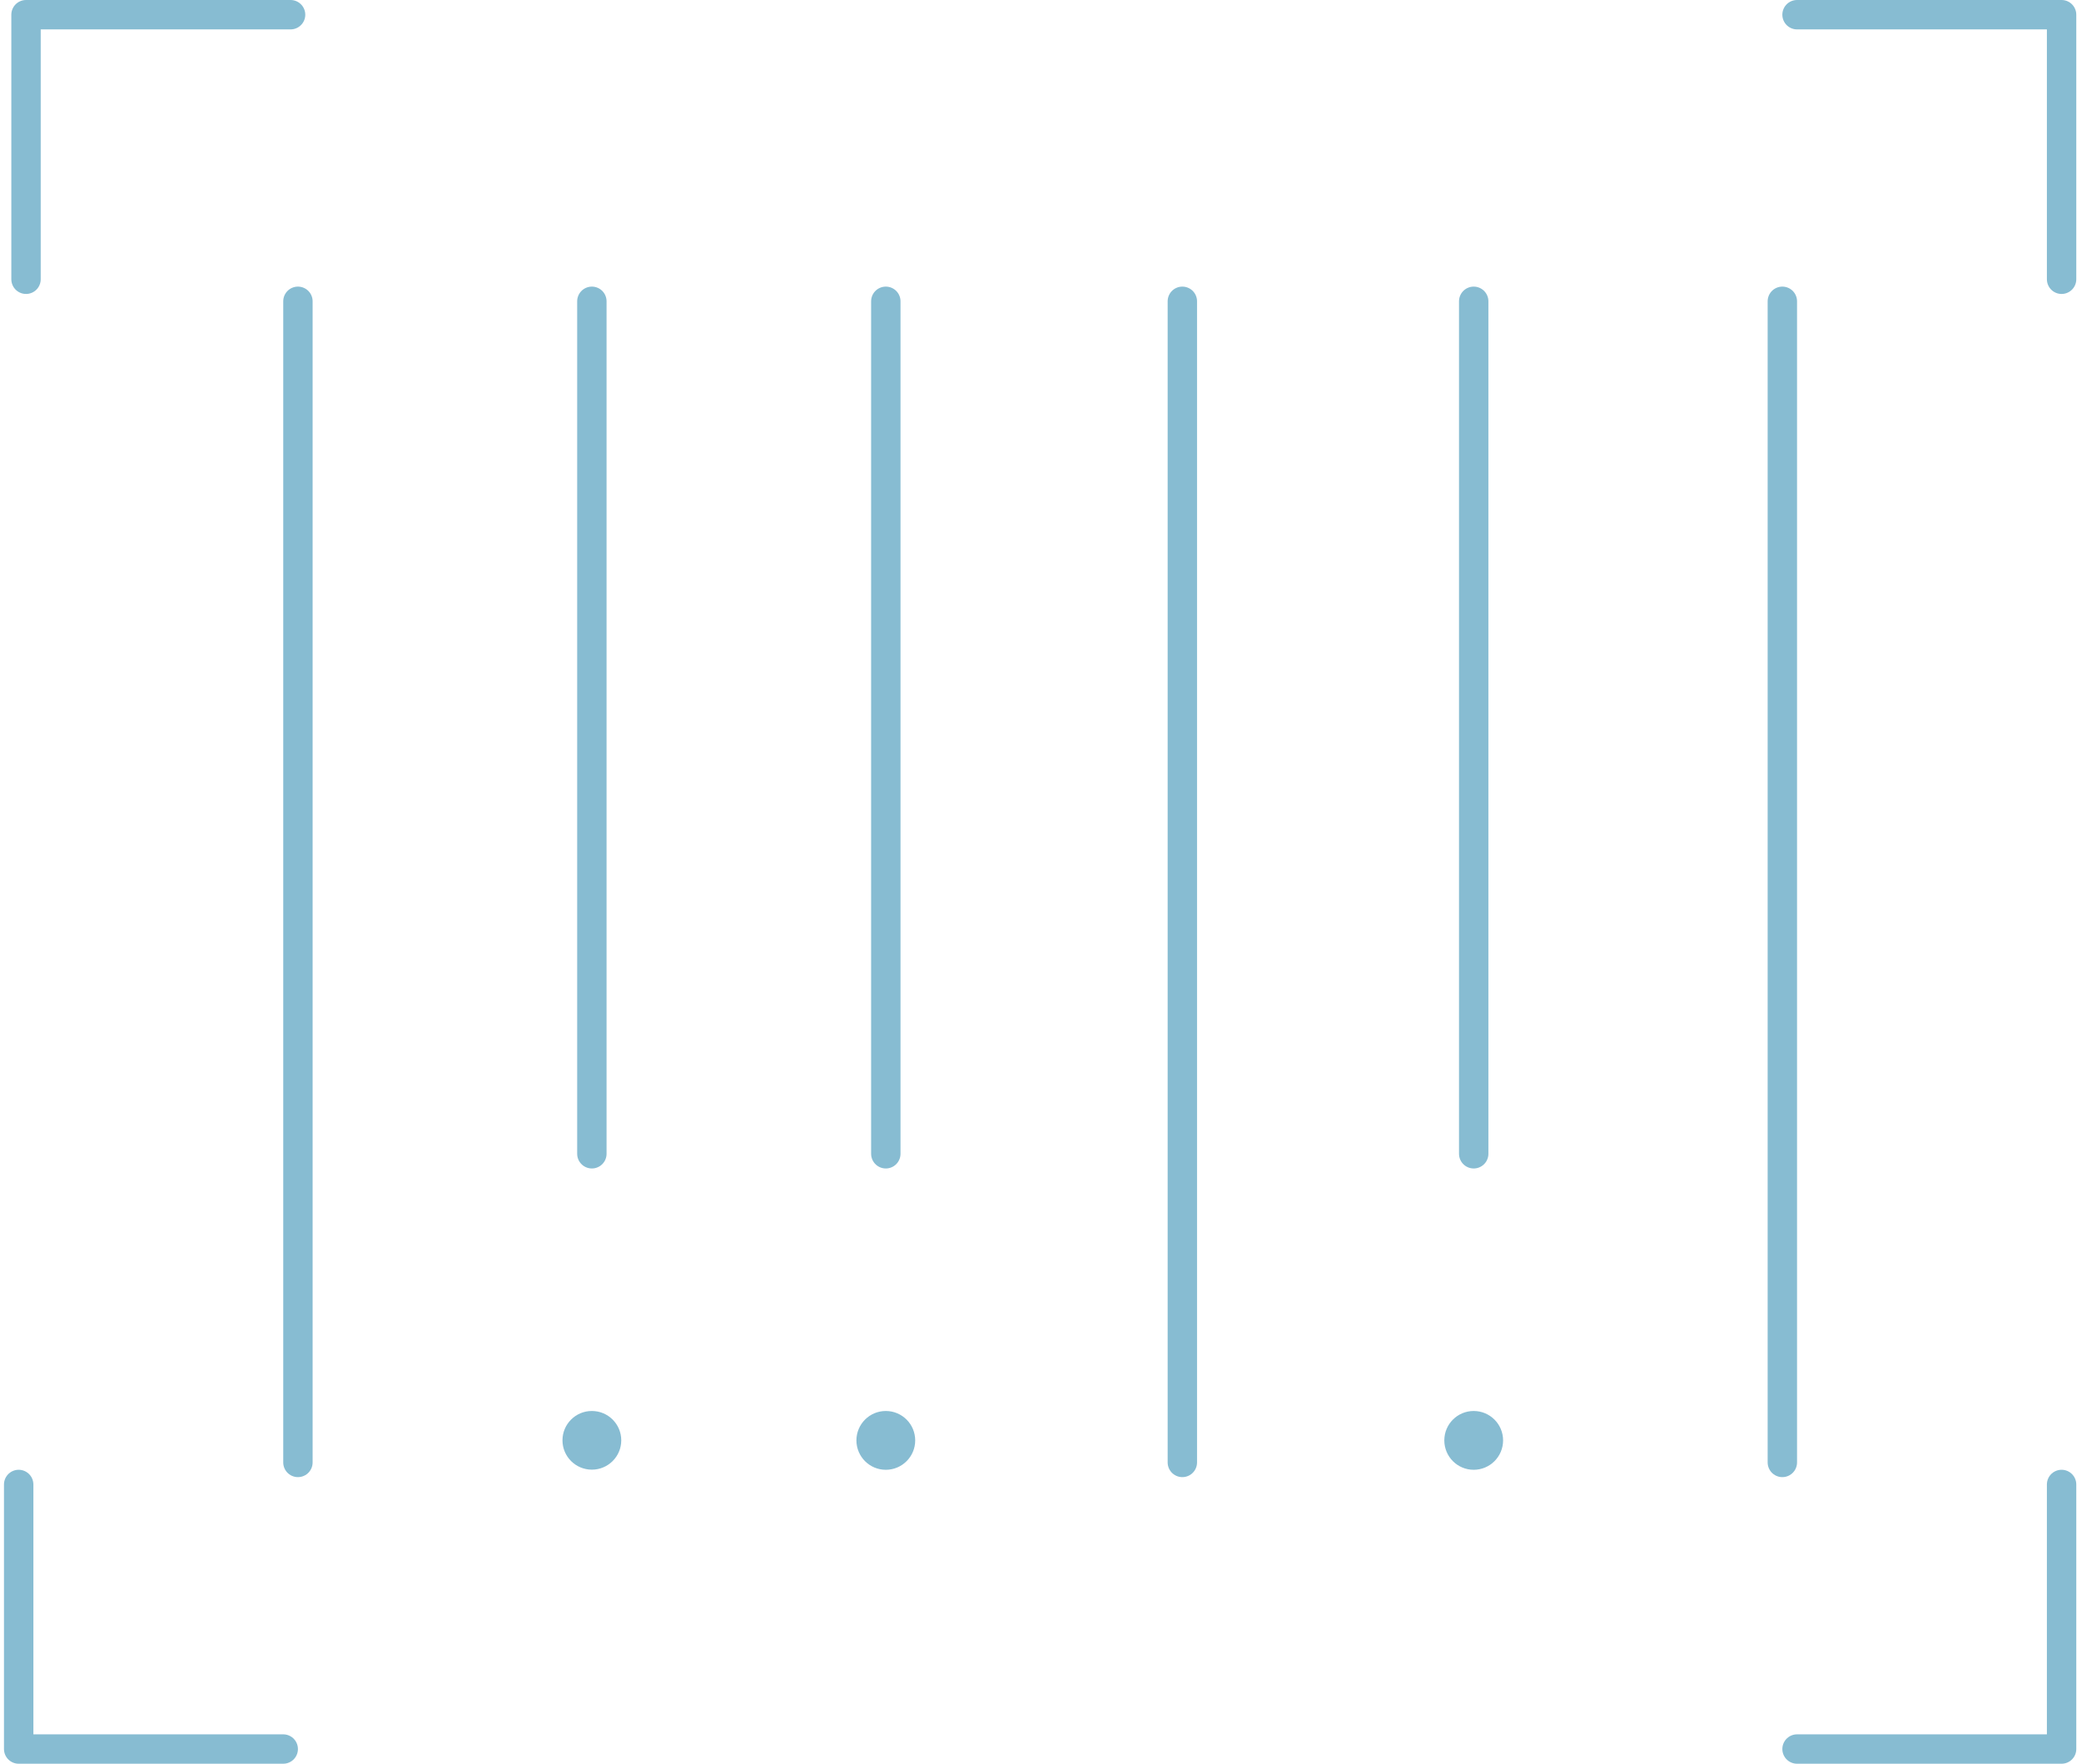
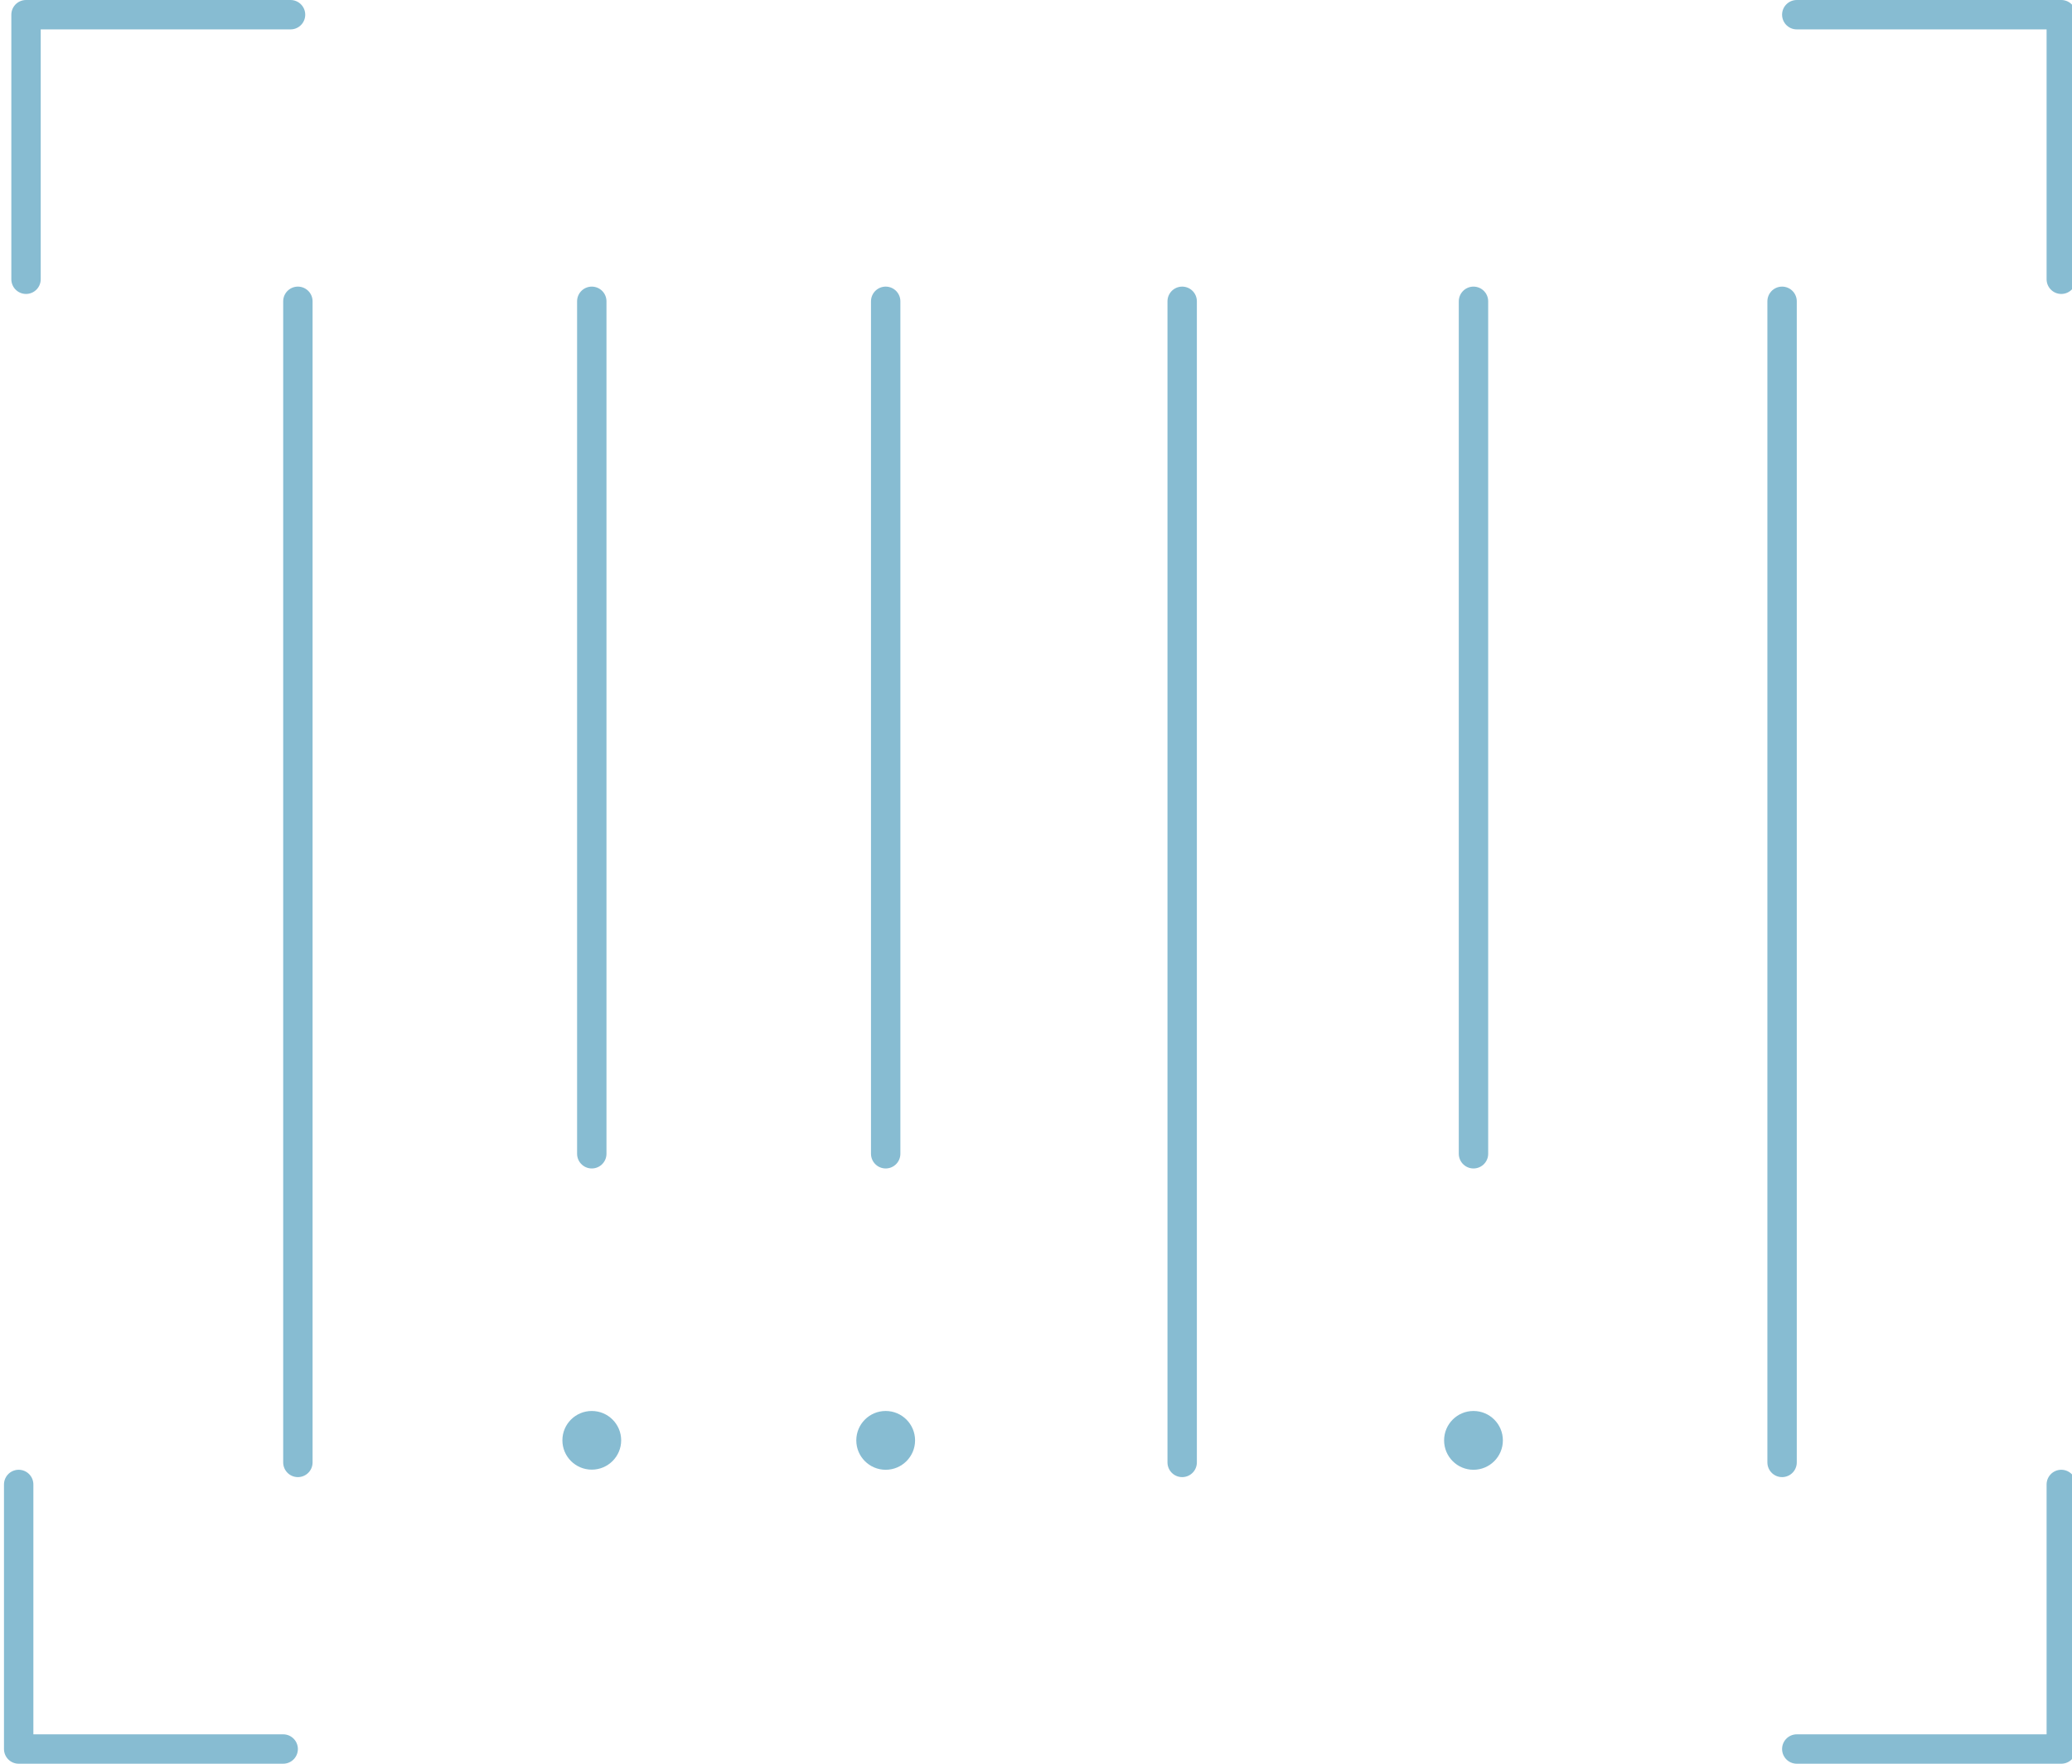
- <svg xmlns="http://www.w3.org/2000/svg" width="142" height="120" viewBox="0 0 142 120">
+ <svg xmlns="http://www.w3.org/2000/svg">
  <g fill="none" fill-rule="evenodd" transform="translate(1.271 1)">
    <path stroke="#87BCD2" stroke-linecap="round" stroke-linejoin="round" stroke-width="2" d="M19 19.5L19 98.5M39 19.5L39 77.5M79.176 19.5L79.176 98.5M59 19.5L59 77.5M99 19.5L99 77.5M120 19.5L120 98.5" />
    <polyline stroke="#87BCD2" stroke-linecap="round" stroke-linejoin="round" stroke-width="2" points=".5 18 .5 0 18.5 0" />
    <polyline stroke="#87BCD2" stroke-linecap="round" stroke-linejoin="round" stroke-width="2" points="121 18 121 0 139 0" transform="matrix(-1 0 0 1 260 0)" />
    <polyline stroke="#87BCD2" stroke-linecap="round" stroke-linejoin="round" stroke-width="2" points="121 118 121 100 139 100" transform="rotate(180 130 109)" />
    <path fill="#87BCD2" d="M41 96.996C41 95.894 40.104 95 38.999 95 37.895 95 37 95.894 37 96.996 37 98.098 37.895 98.992 38.999 98.992 40.104 98.992 41 98.098 41 96.996M61 97.001C61 95.896 60.104 95 58.999 95 57.895 95 57 95.896 57 97.001 57 98.105 57.895 99.001 58.999 99.001 60.104 99.001 61 98.105 61 97.001M101 97.001C101 95.896 100.104 95 98.999 95 97.895 95 97 95.896 97 97.001 97 98.105 97.895 99.001 98.999 99.001 100.104 99.001 101 98.105 101 97.001" />
    <polyline stroke="#87BCD2" stroke-linecap="round" stroke-linejoin="round" stroke-width="2" points="0 118 0 100 18 100" transform="matrix(1 0 0 -1 0 218)" />
  </g>
</svg>
